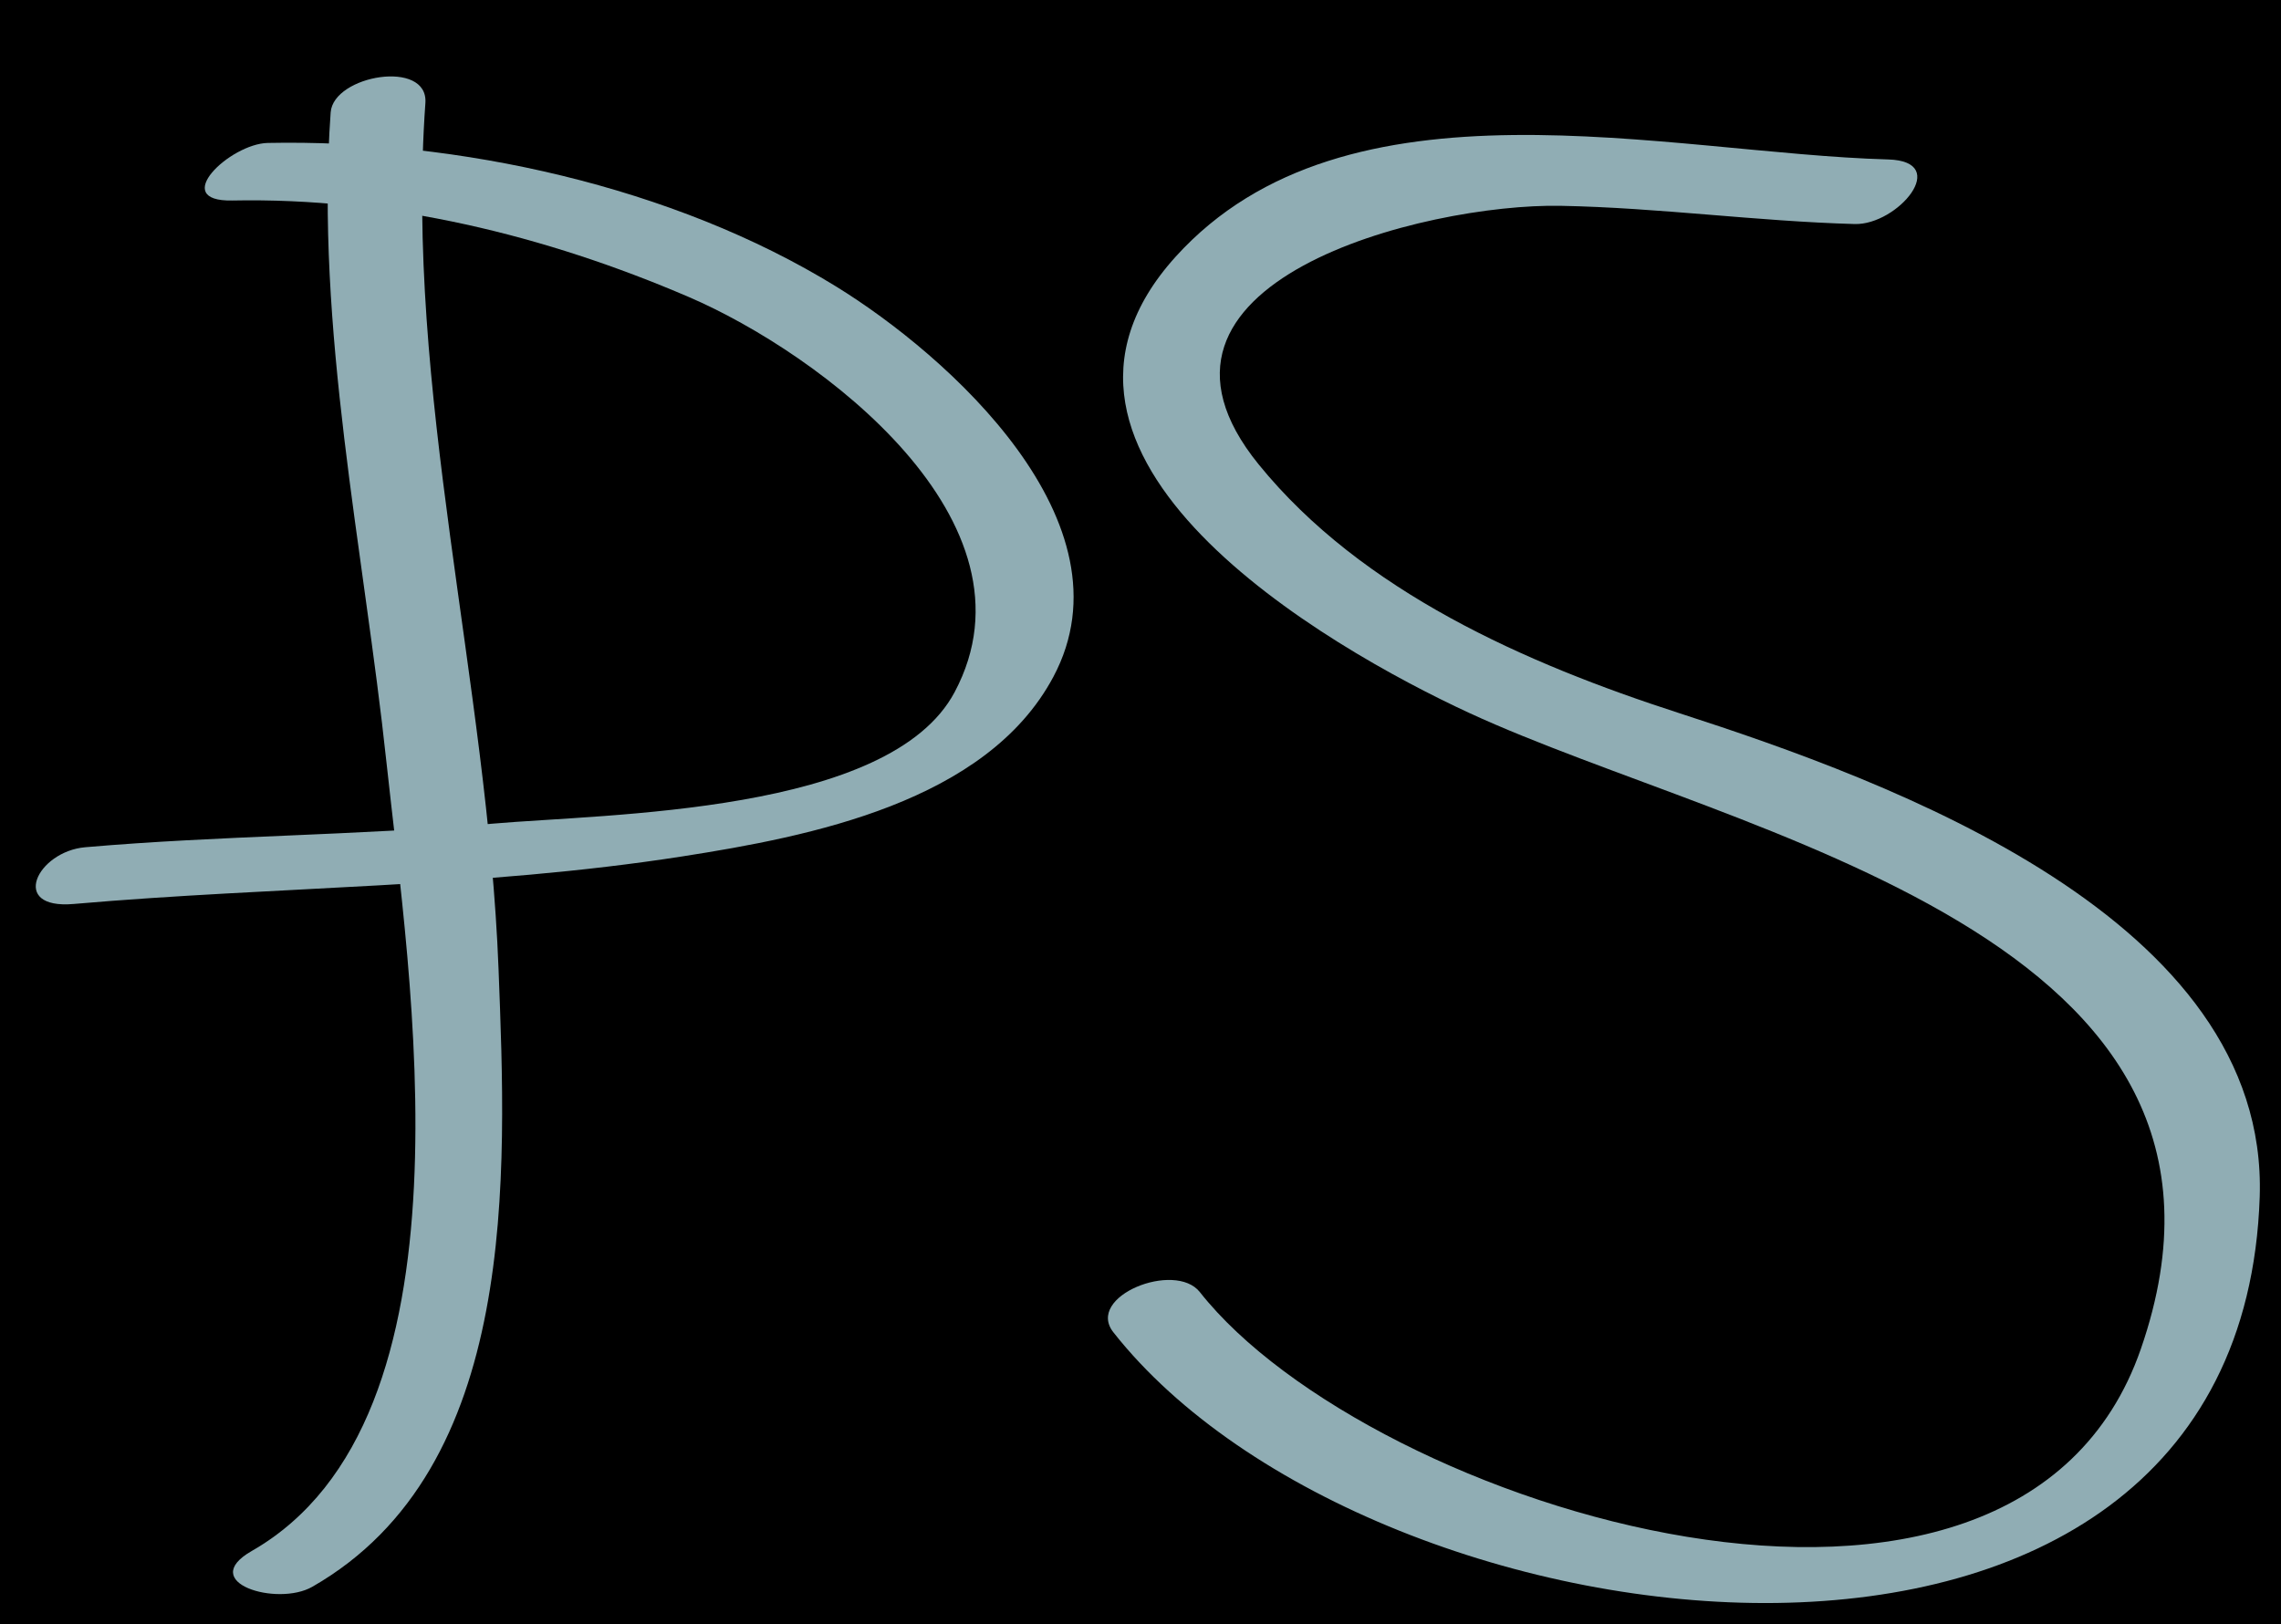
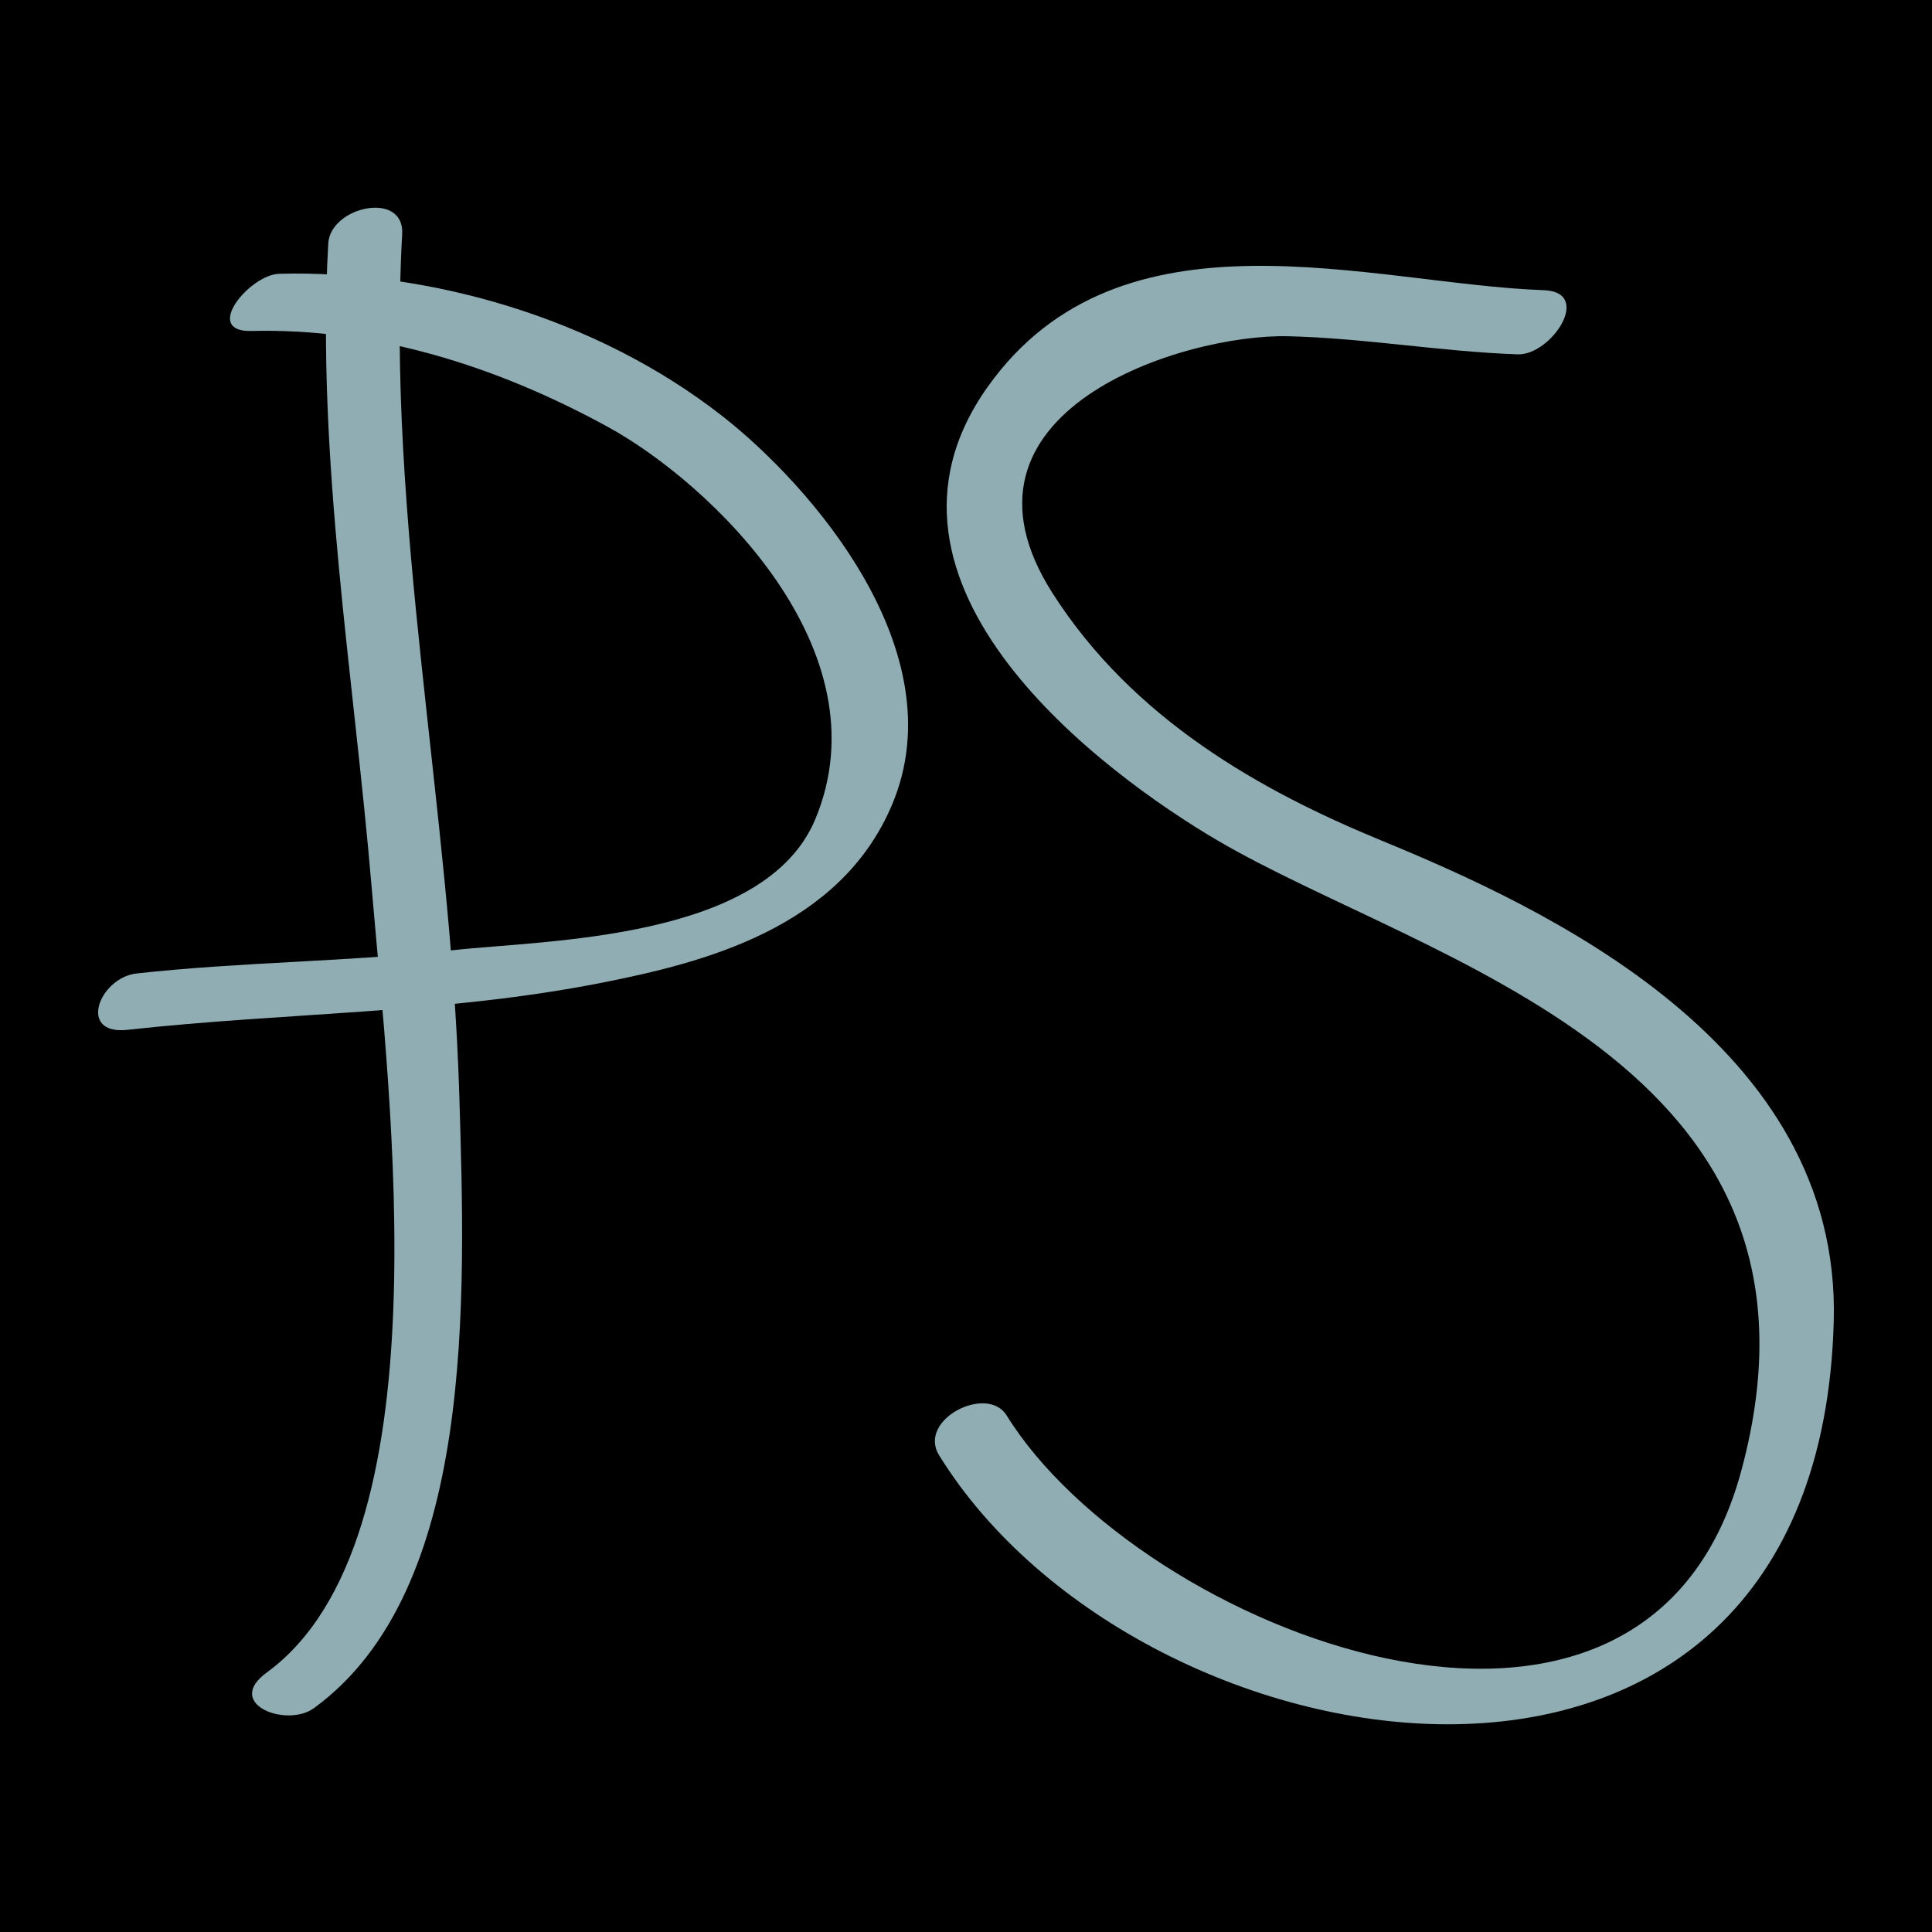
- <svg xmlns="http://www.w3.org/2000/svg" version="1.1" id="Layer_1" x="0px" y="0px" width="46.833px" height="33.333px" viewBox="0 0 46.833 33.333" enable-background="new 0 0 46.833 33.333" xml:space="preserve">
-   <rect stroke="#000000" stroke-miterlimit="10" width="46.833" height="33.333" />
-   <g>
-     <g>
-       <g>
-         <g>
-           <path fill="#90ADB4" d="M6.789,2.309c-0.316,4.42,0.678,8.966,1.146,13.346C8.398,20,9.897,29.138,5.17,31.845      c-1.134,0.649,0.523,1.148,1.242,0.736c4.258-2.438,3.987-8.446,3.824-12.684C10.01,14.012,8.312,8.003,8.734,2.116      C8.799,1.208,6.843,1.542,6.789,2.309L6.789,2.309z" />
+ <svg xmlns="http://www.w3.org/2000/svg" width="256" height="256" id="svg3027" version="1.1">
+   <defs id="defs3029">
+     </defs>
+   <g id="layer1" transform="translate(0,-796.3622)">
+     <rect style="color:#000000;fill:#000000;fill-opacity:1;stroke:none;stroke-width:0;marker:none;visibility:visible;display:inline;overflow:visible;enable-background:accumulate" id="rect3035" width="256" height="256" x="0" y="796.362" />
+     <g transform="matrix(5.036665,0,0,6.410985,9.301877,813.8242)" id="g5">
+       <g id="g7">
+         <g id="g9">
+           <g id="g11">
+             <path style="fill:#90adb4" d="M 6.789,2.309 C 6.473,6.729 7.467,11.275 7.935,15.655 8.398,20 9.897,29.138 5.17,31.845 4.036,32.494 5.693,32.993 6.412,32.581 10.67,30.143 10.399,24.135 10.236,19.897 10.01,14.012 8.312,8.003 8.734,2.116 8.799,1.208 6.843,1.542 6.789,2.309 l 0,0 z" id="path13" />
+           </g>
+         </g>
+         <g id="g15">
+           <g id="g17">
+             <path style="fill:#90adb4" d="m 4.769,4.117 c 3.229,-0.065 6.42,0.712 9.375,1.982 2.679,1.152 7.324,4.605 5.456,8.113 -1.333,2.502 -7.114,2.492 -9.512,2.702 -2.774,0.243 -5.564,0.241 -8.338,0.482 -0.987,0.086 -1.572,1.281 -0.238,1.165 4.172,-0.363 8.349,-0.33 12.499,-0.977 2.615,-0.408 6.246,-1.113 7.617,-3.688 C 23.315,10.729 19.46,7.295 17.169,5.884 13.826,3.824 9.396,2.857 5.498,2.935 4.725,2.951 3.464,4.143 4.769,4.117 l 0,0 z" id="path19" />
+           </g>
        </g>
      </g>
-       <g>
-         <g>
-           <path fill="#90ADB4" d="M4.769,4.117c3.229-0.065,6.42,0.712,9.375,1.982c2.679,1.152,7.324,4.605,5.456,8.113      c-1.333,2.502-7.114,2.492-9.512,2.702c-2.774,0.243-5.564,0.241-8.338,0.482c-0.987,0.086-1.572,1.281-0.238,1.165      c4.172-0.363,8.349-0.33,12.499-0.977c2.615-0.408,6.246-1.113,7.617-3.688c1.687-3.167-2.168-6.601-4.459-8.012      c-3.343-2.06-7.773-3.027-11.671-2.949C4.725,2.951,3.464,4.143,4.769,4.117L4.769,4.117z" />
+       <g id="g21">
+         <g id="g23">
+           <path style="fill:#90adb4" d="M 38.767,3.274 C 34.222,3.147 27.644,1.398 24.138,5.271 c -3.715,4.104 3.121,8.025 6.031,9.369 5.485,2.532 16.736,4.541 13.787,13.056 -2.572,7.427 -15.84,3.252 -19.321,-1.166 -0.51,-0.647 -2.357,0.087 -1.775,0.826 5.329,6.764 23.145,8.982 23.536,-2.781 0.189,-5.72 -7.597,-8.535 -11.927,-9.935 -3.137,-1.015 -6.505,-2.493 -8.626,-5.104 -3.049,-3.752 3.423,-5.362 6.2,-5.31 2.016,0.038 4.021,0.318 6.036,0.374 0.879,0.025 1.997,-1.289 0.688,-1.326 l 0,0 z" id="path25" />
        </g>
-       </g>
-     </g>
-     <g>
-       <g>
-         <path fill="#90ADB4" d="M38.767,3.274c-4.545-0.127-11.123-1.876-14.629,1.997c-3.715,4.104,3.121,8.025,6.031,9.369     c5.485,2.532,16.736,4.541,13.787,13.056c-2.572,7.427-15.84,3.252-19.321-1.166c-0.51-0.647-2.357,0.087-1.775,0.826     c5.329,6.764,23.145,8.982,23.536-2.781c0.189-5.72-7.597-8.535-11.927-9.935c-3.137-1.015-6.505-2.493-8.626-5.104     c-3.049-3.752,3.423-5.362,6.2-5.31c2.016,0.038,4.021,0.318,6.036,0.374C38.958,4.625,40.076,3.311,38.767,3.274L38.767,3.274z" />
      </g>
    </g>
  </g>
</svg>
